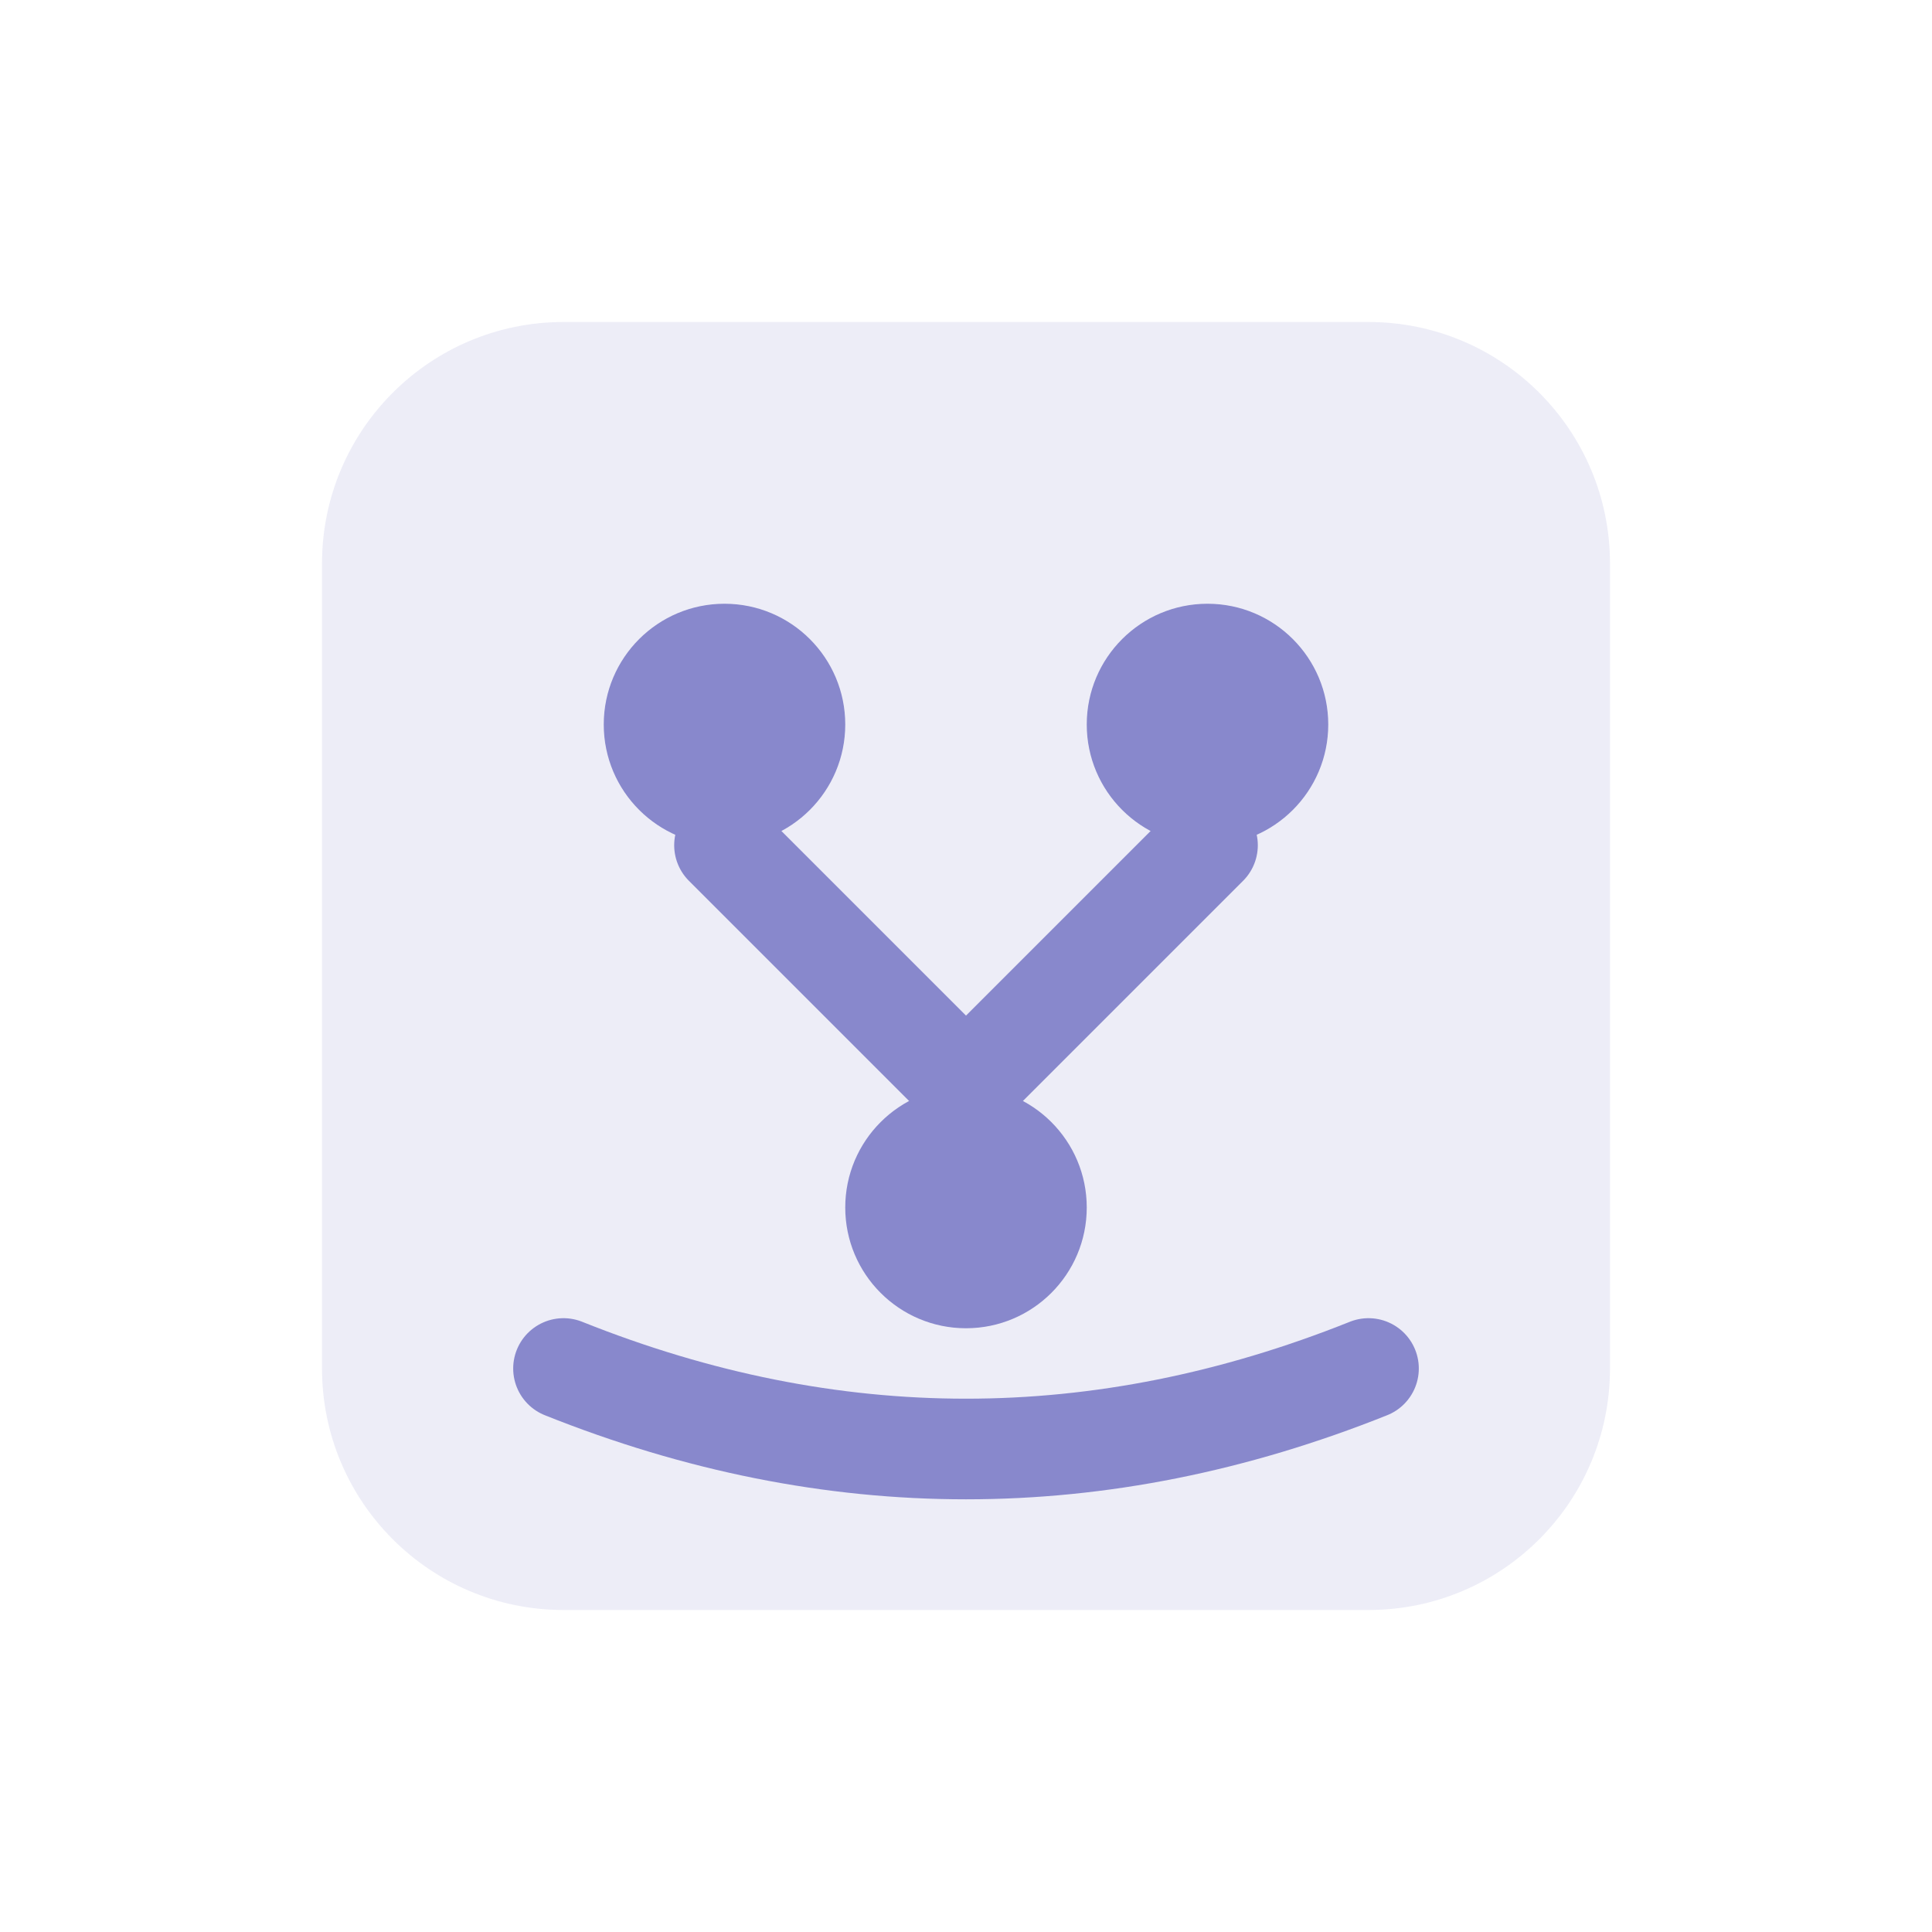
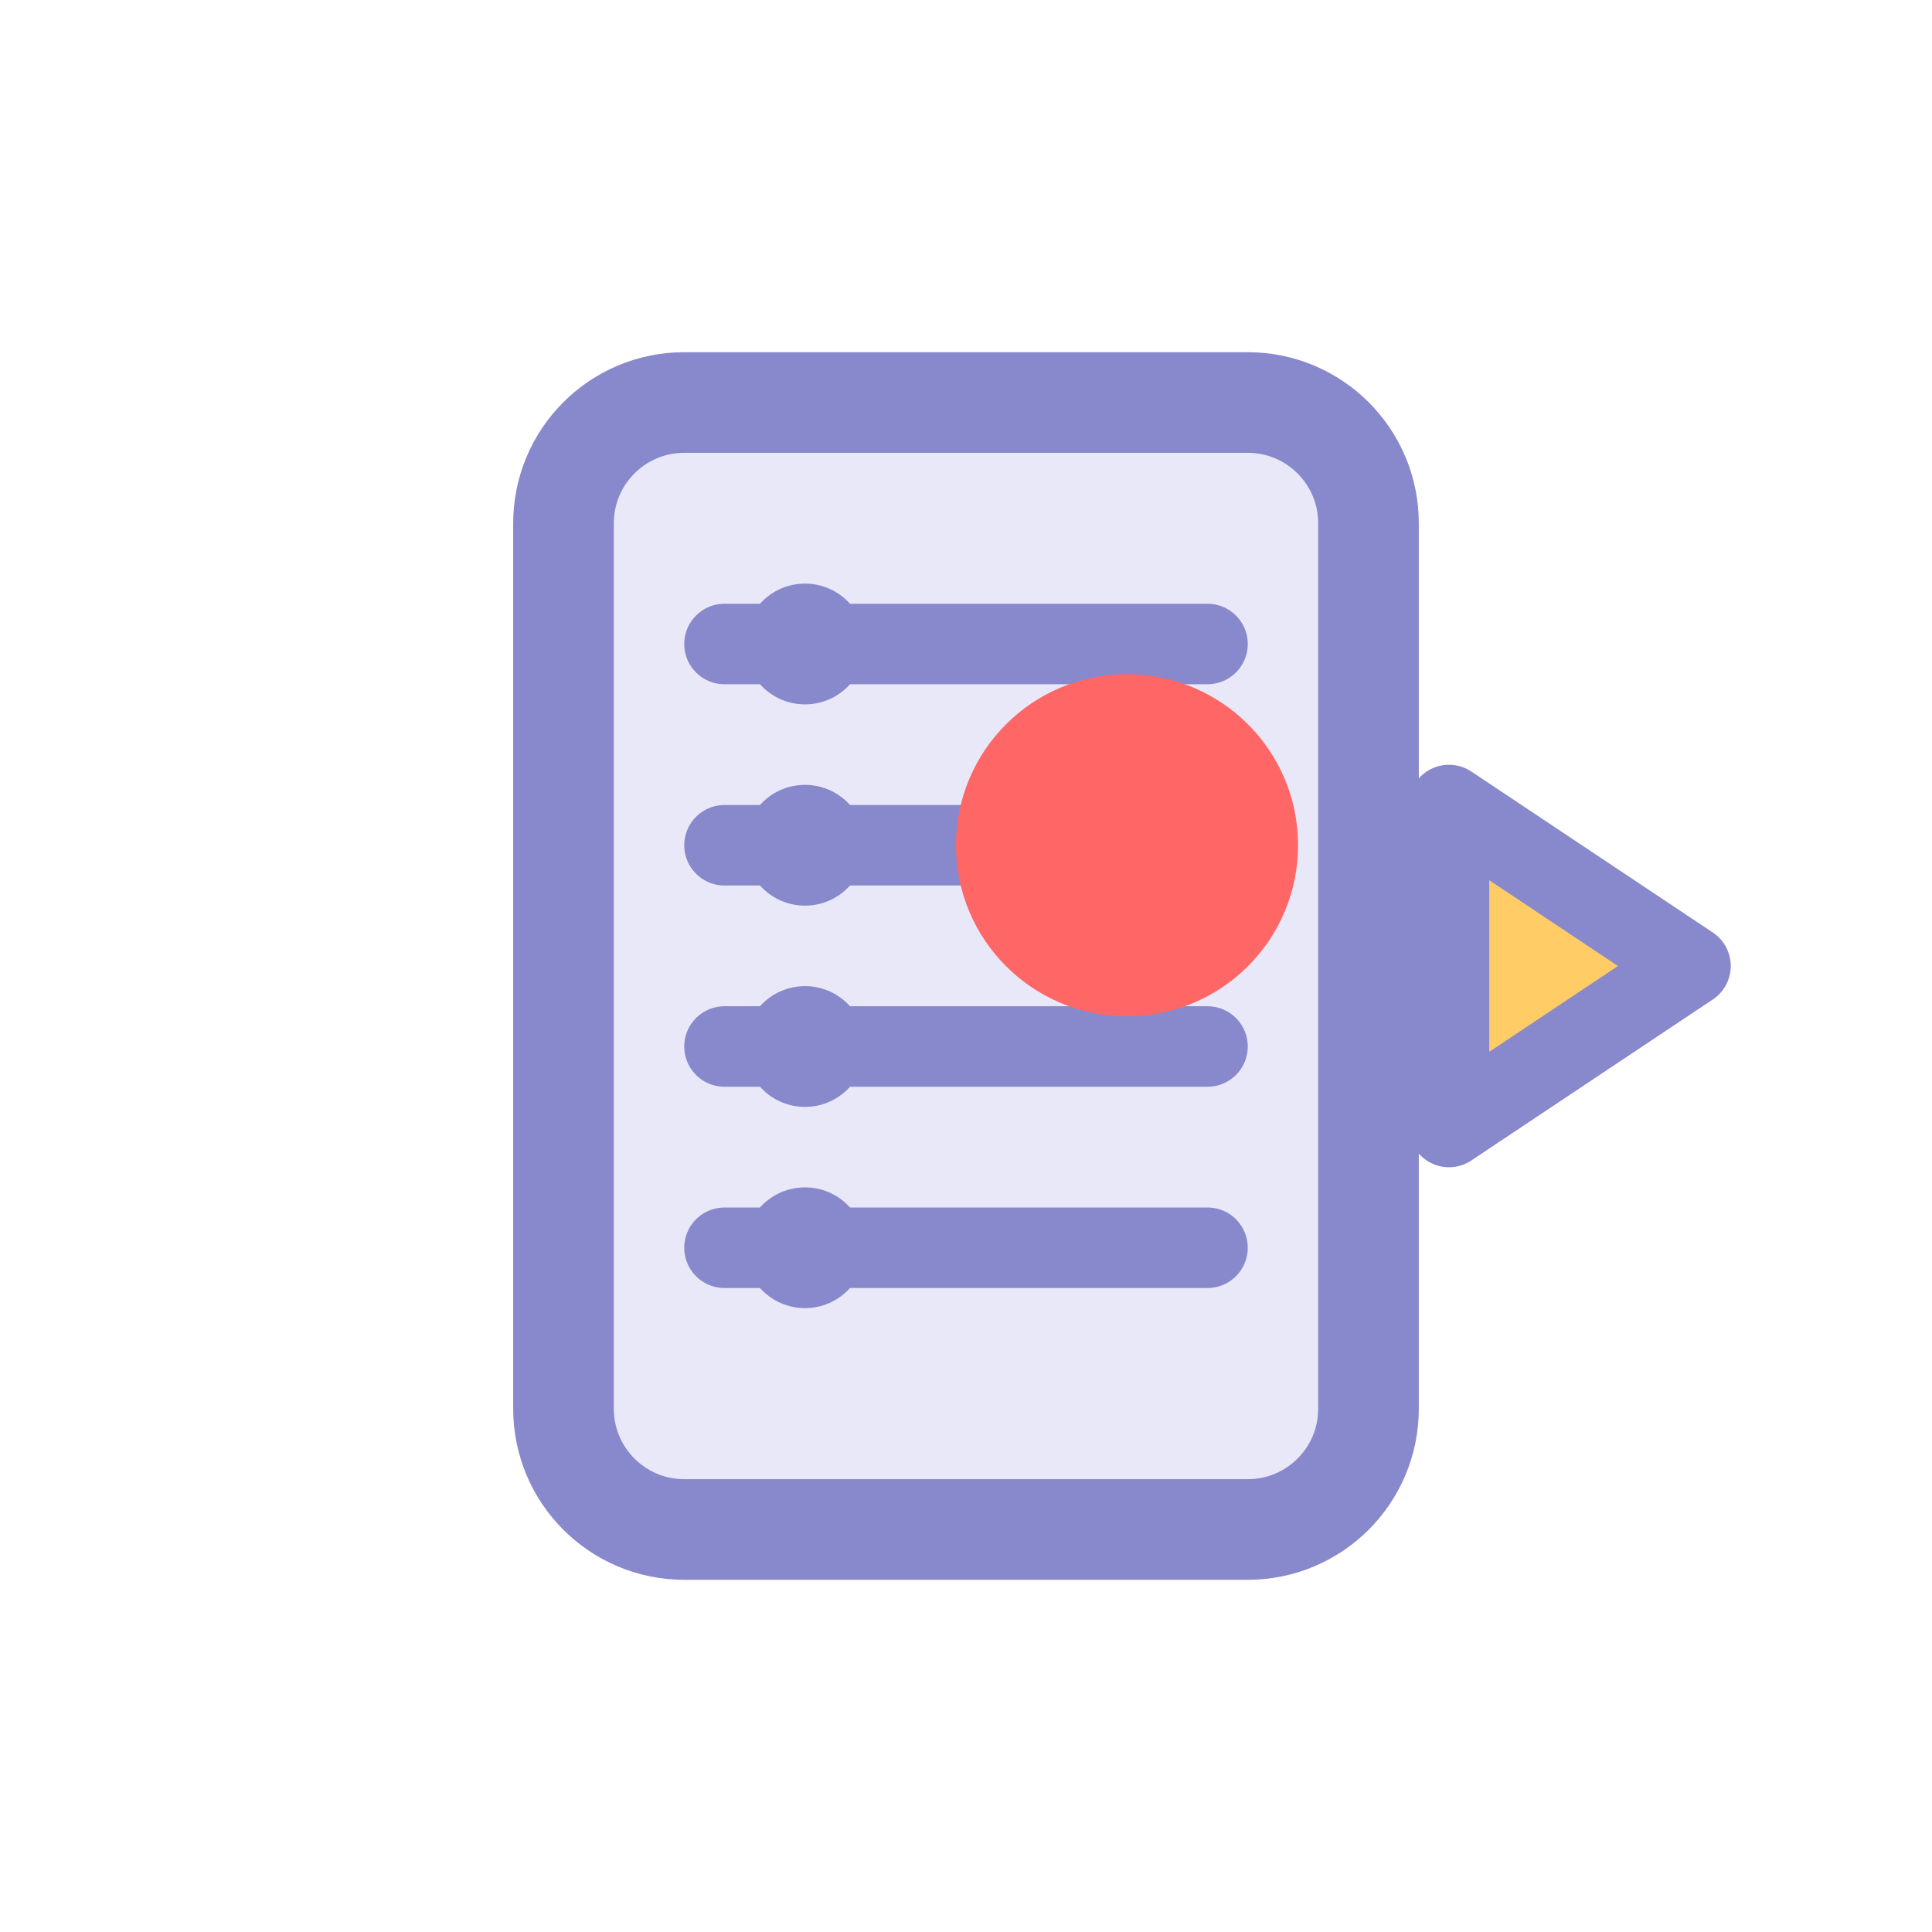
<svg xmlns="http://www.w3.org/2000/svg" viewBox="0 0 48 48" fill="none">
-   <rect x="8" y="8" width="32" height="32" rx="6" fill="#8888CC" opacity="0.15" />
-   <circle cx="18" cy="18" r="3" fill="#8888CC" />
-   <circle cx="30" cy="18" r="3" fill="#8888CC" />
-   <circle cx="24" cy="30" r="3" fill="#8888CC" />
-   <path d="M18 21 L24 27 M24 27 L30 21" stroke="#8888CC" stroke-width="2.5" stroke-linecap="round" stroke-linejoin="round" />
-   <path d="M14 34 Q24 38 34 34" stroke="#8888CC" stroke-width="2.5" stroke-linecap="round" fill="none" />
+   <rect x="14" y="10" width="20" height="28" rx="3" fill="#e8e8f8" stroke="#8888CC" stroke-width="2.5" />
+   <path d="M18 16 L30 16 M18 21 L30 21 M18 26 L30 26 M18 31 L30 31" stroke="#8888CC" stroke-width="2" stroke-linecap="round" />
+   <circle cx="20" cy="16" r="1.5" fill="#8888CC" />
+   <circle cx="20" cy="21" r="1.5" fill="#8888CC" />
+   <circle cx="20" cy="26" r="1.5" fill="#8888CC" />
+   <circle cx="20" cy="31" r="1.5" fill="#8888CC" />
+   <path d="M36 20 L42 24 L36 28 Z" fill="#ffcc66" stroke="#8888CC" stroke-width="2" stroke-linejoin="round" />
+   <circle cx="28" cy="21" r="3" fill="none" stroke="#ff6666" stroke-width="2.5" />
+   <path d="M26 19 L30 23 M30 19 L26 23" stroke="#ff6666" stroke-width="2.5" stroke-linecap="round" />
</svg>
